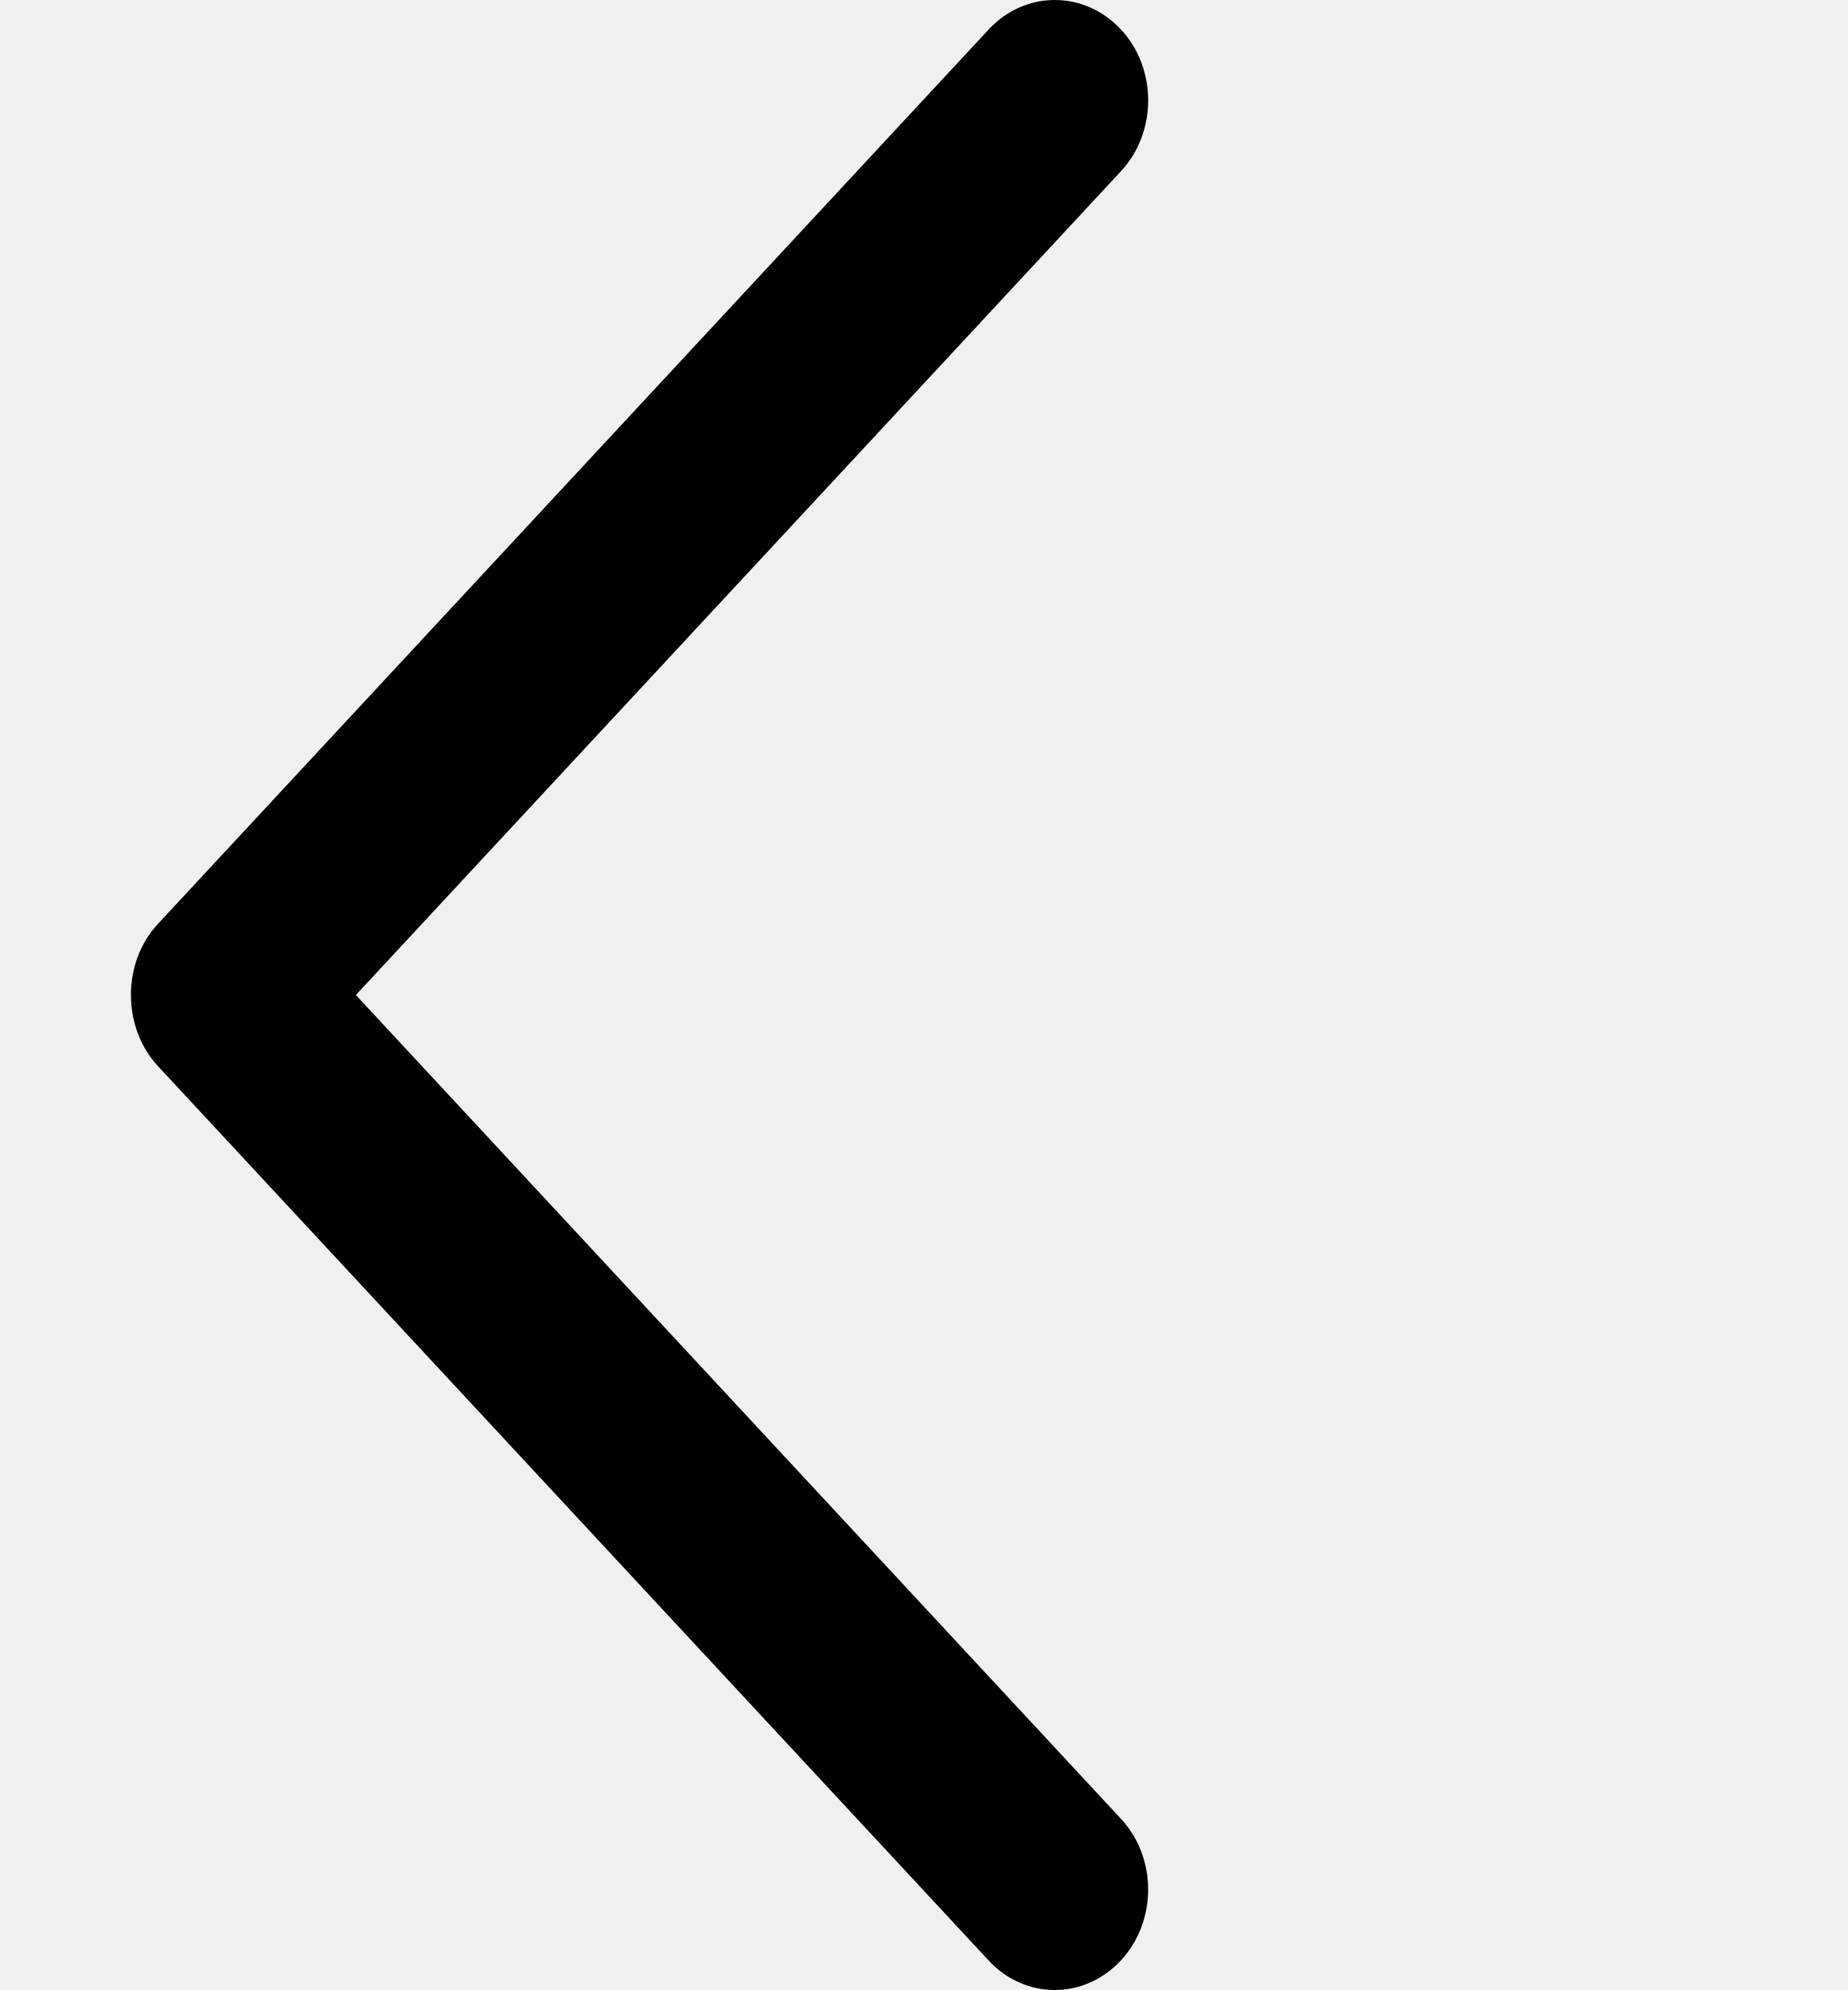
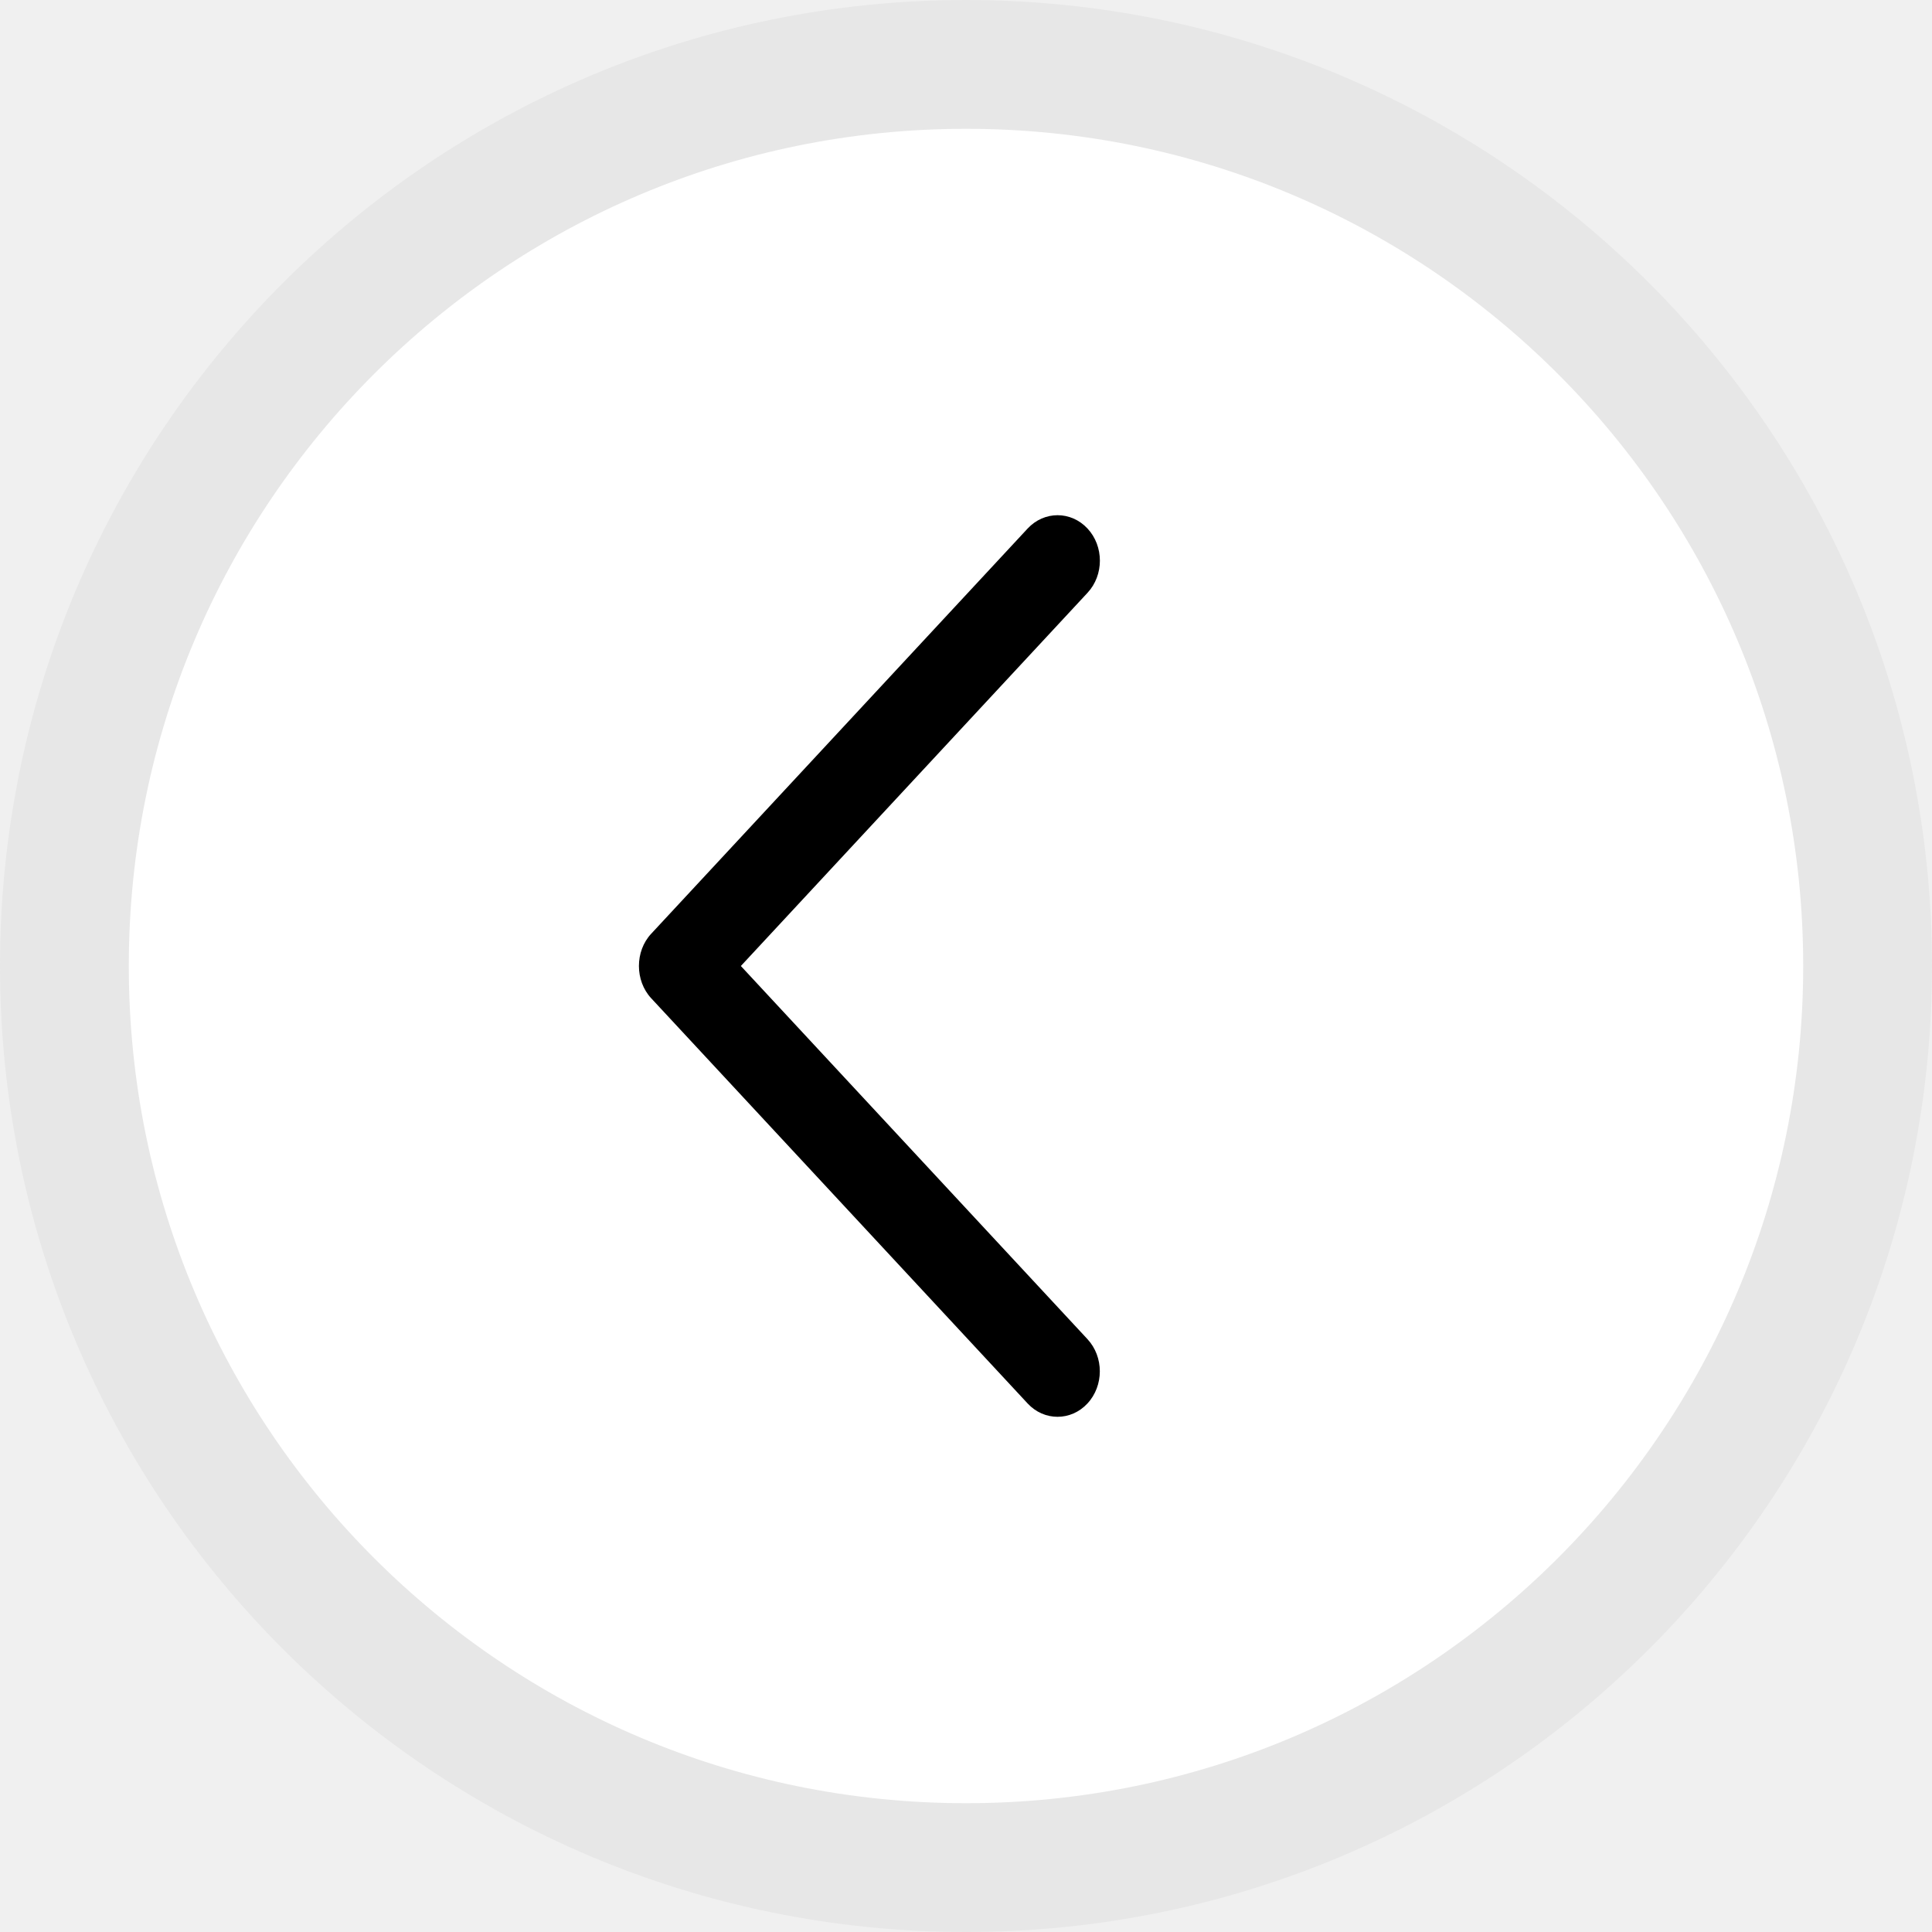
- <svg xmlns="http://www.w3.org/2000/svg" width="13" height="14" viewBox="2 0 13 14" fill="none">
-   <path d="M3.111 6.5L8.957 0.207C9.214 -0.069 9.629 -0.069 9.887 0.207C10.143 0.482 10.143 0.93 9.887 1.205L4.504 7L9.886 12.794C10.143 13.069 10.143 13.517 9.886 13.793C9.629 14.069 9.213 14.069 8.957 13.793L3.111 7.5C2.858 7.227 2.858 6.772 3.111 6.5Z" fill="black" />
+ <svg xmlns="http://www.w3.org/2000/svg" width="30" height="30" viewBox="0 0 30 30" fill="none">
+   <circle r="14" transform="matrix(-1 0 0 1 15 15)" fill="white" stroke="#E7E7E7" stroke-width="2" />
+   <path d="M10.111 14.5L15.957 8.207C16.214 7.931 16.63 7.931 16.887 8.207C17.143 8.482 17.143 8.93 16.887 9.205L11.504 15L16.886 20.794C17.142 21.07 17.142 21.517 16.886 21.793C16.63 22.069 16.213 22.069 15.957 21.793L10.111 15.5C9.858 15.227 9.858 14.772 10.111 14.5Z" fill="black" />
</svg>
